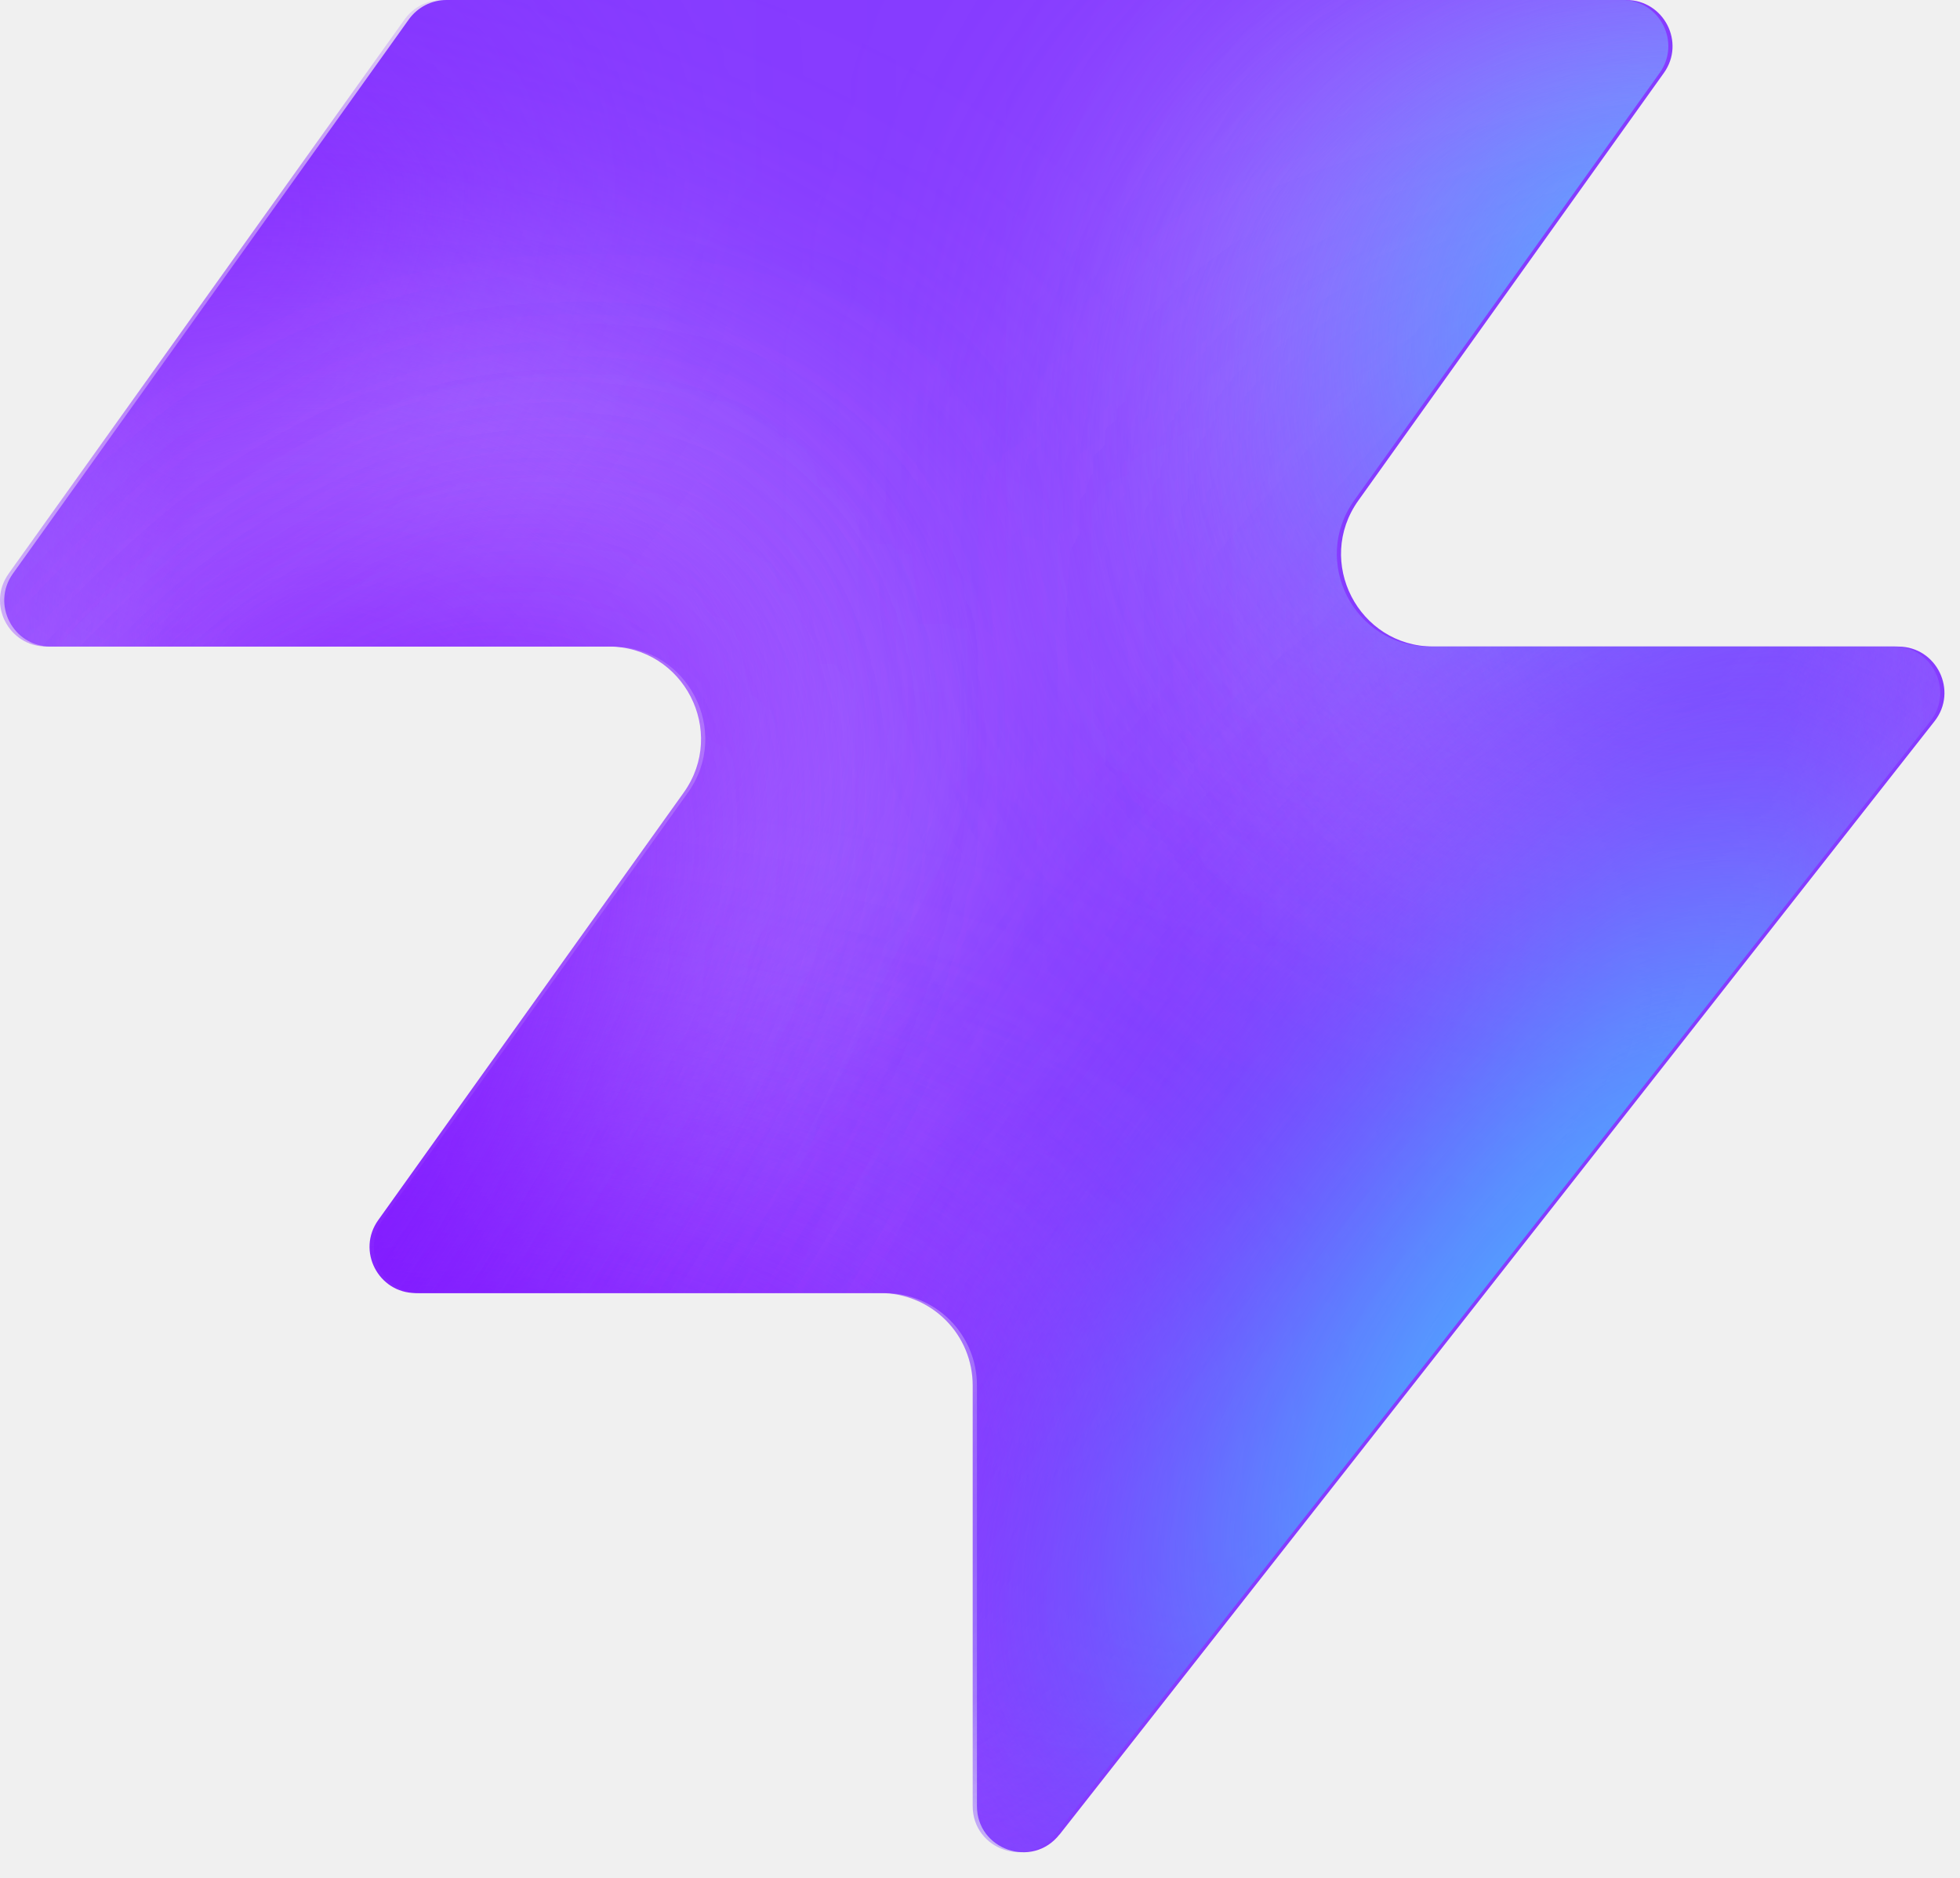
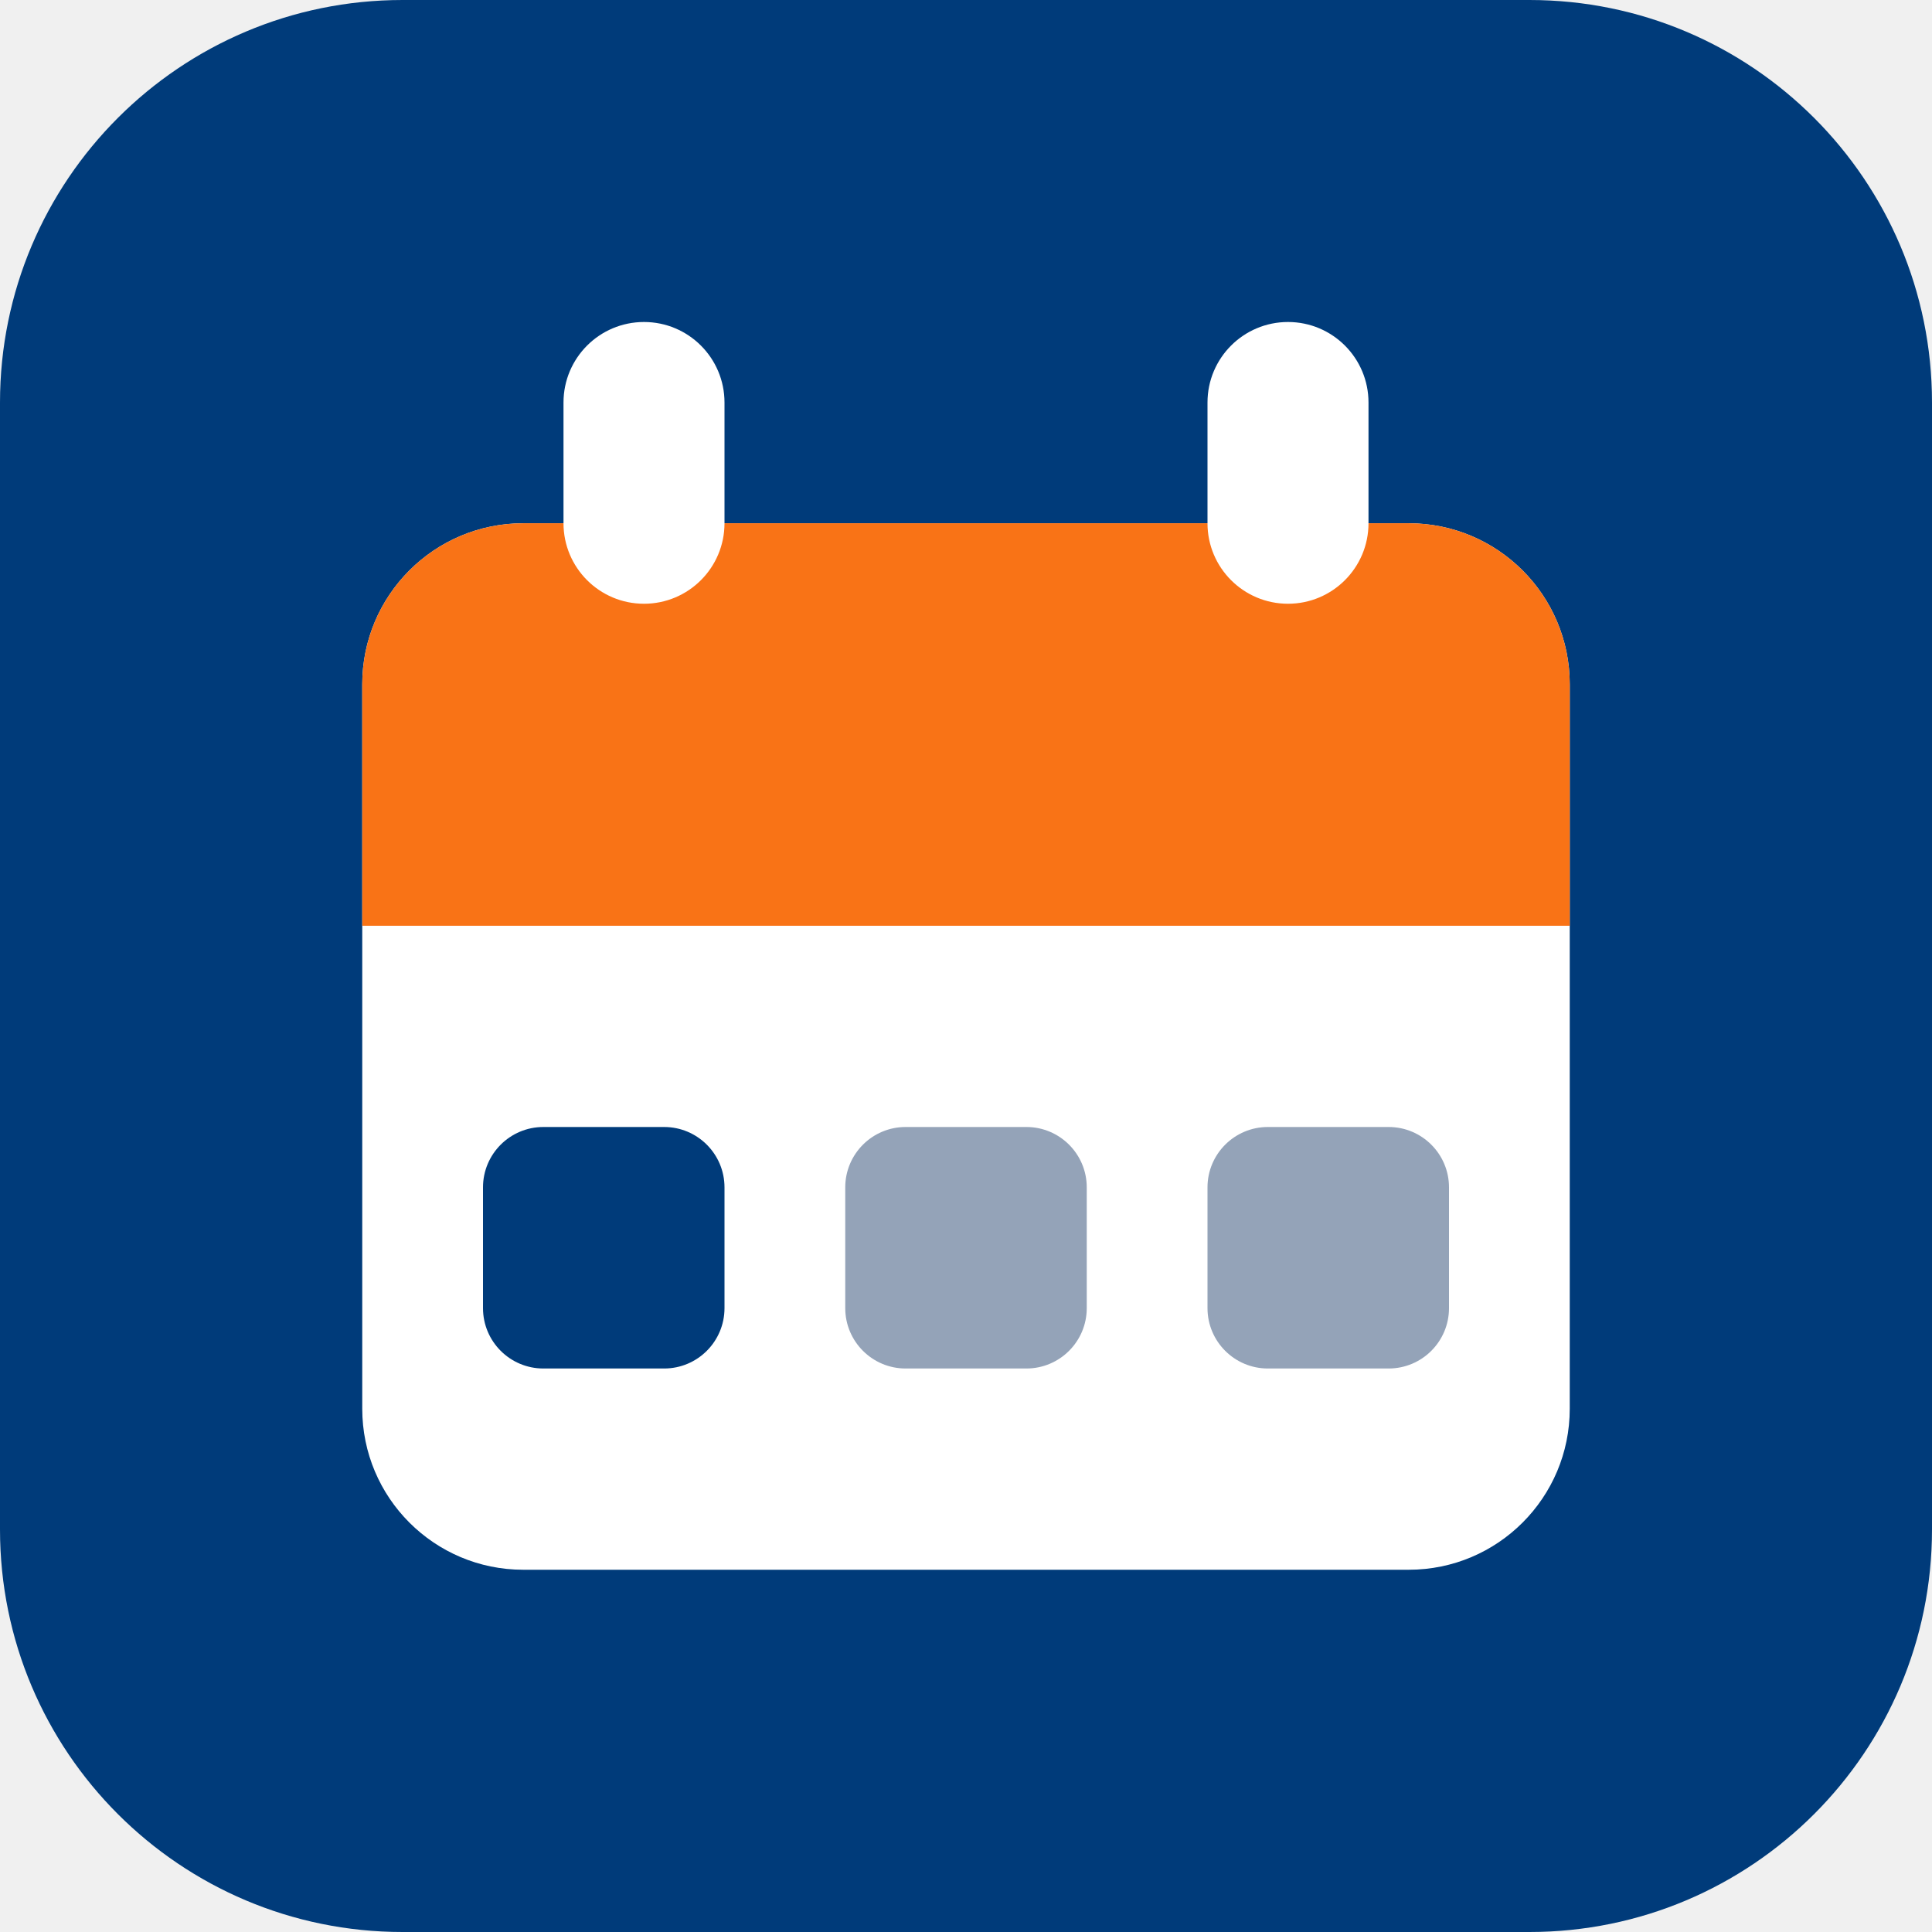
- <svg xmlns="http://www.w3.org/2000/svg" width="48" height="46" fill="none" viewBox="0 0 48 46">
-   <path fill="#863bff" d="M25.946 44.938c-.664.845-2.021.375-2.021-.698V33.937a2.26 2.26 0 0 0-2.262-2.262H10.287c-.92 0-1.456-1.04-.92-1.788l7.48-10.471c1.07-1.497 0-3.578-1.842-3.578H1.237c-.92 0-1.456-1.04-.92-1.788L10.013.474c.214-.297.556-.474.92-.474h28.894c.92 0 1.456 1.04.92 1.788l-7.48 10.471c-1.07 1.498 0 3.579 1.842 3.579h11.377c.943 0 1.473 1.088.89 1.83L25.947 44.94z" style="fill:#863bff;fill:color(display-p3 .525 .23 1);fill-opacity:1" />
-   <mask id="a" width="48" height="46" x="0" y="0" maskUnits="userSpaceOnUse" style="mask-type:alpha">
-     <path fill="#000" d="M25.842 44.938c-.664.844-2.021.375-2.021-.698V33.937a2.26 2.26 0 0 0-2.262-2.262H10.183c-.92 0-1.456-1.04-.92-1.788l7.48-10.471c1.07-1.498 0-3.579-1.842-3.579H1.133c-.92 0-1.456-1.04-.92-1.787L9.91.473c.214-.297.556-.474.92-.474h28.894c.92 0 1.456 1.04.92 1.788l-7.48 10.471c-1.07 1.498 0 3.578 1.842 3.578h11.377c.943 0 1.473 1.088.89 1.832L25.843 44.94z" style="fill:#000;fill-opacity:1" />
-   </mask>
-   <g mask="url(#a)">
-     <g filter="url(#b)">
-       <ellipse cx="5.508" cy="14.704" fill="#ede6ff" rx="5.508" ry="14.704" style="fill:#ede6ff;fill:color(display-p3 .927 .903 1);fill-opacity:1" transform="matrix(.00324 1 1 -.00324 -4.47 31.516)" />
-     </g>
-     <g filter="url(#c)">
-       <ellipse cx="10.399" cy="29.851" fill="#ede6ff" rx="10.399" ry="29.851" style="fill:#ede6ff;fill:color(display-p3 .927 .903 1);fill-opacity:1" transform="matrix(.00324 1 1 -.00324 -39.328 7.883)" />
-     </g>
-     <g filter="url(#d)">
-       <ellipse cx="5.508" cy="30.487" fill="#7e14ff" rx="5.508" ry="30.487" style="fill:#7e14ff;fill:color(display-p3 .492 .077 1);fill-opacity:1" transform="rotate(89.814 -25.913 -14.639)scale(1 -1)" />
-     </g>
-     <g filter="url(#e)">
-       <ellipse cx="5.508" cy="30.599" fill="#7e14ff" rx="5.508" ry="30.599" style="fill:#7e14ff;fill:color(display-p3 .492 .077 1);fill-opacity:1" transform="rotate(89.814 -32.644 -3.334)scale(1 -1)" />
-     </g>
-     <g filter="url(#f)">
-       <ellipse cx="5.508" cy="30.599" fill="#7e14ff" rx="5.508" ry="30.599" style="fill:#7e14ff;fill:color(display-p3 .492 .077 1);fill-opacity:1" transform="matrix(.00324 1 1 -.00324 -34.34 30.47)" />
-     </g>
-     <g filter="url(#g)">
-       <ellipse cx="14.072" cy="22.078" fill="#ede6ff" rx="14.072" ry="22.078" style="fill:#ede6ff;fill:color(display-p3 .927 .903 1);fill-opacity:1" transform="rotate(93.35 24.506 48.493)scale(-1 1)" />
-     </g>
-     <g filter="url(#h)">
-       <ellipse cx="3.47" cy="21.501" fill="#7e14ff" rx="3.47" ry="21.501" style="fill:#7e14ff;fill:color(display-p3 .492 .077 1);fill-opacity:1" transform="rotate(89.009 28.708 47.59)scale(-1 1)" />
-     </g>
-     <g filter="url(#i)">
-       <ellipse cx="3.47" cy="21.501" fill="#7e14ff" rx="3.47" ry="21.501" style="fill:#7e14ff;fill:color(display-p3 .492 .077 1);fill-opacity:1" transform="rotate(89.009 28.708 47.59)scale(-1 1)" />
-     </g>
-     <g filter="url(#j)">
-       <ellipse cx=".387" cy="8.972" fill="#7e14ff" rx="4.407" ry="29.108" style="fill:#7e14ff;fill:color(display-p3 .492 .077 1);fill-opacity:1" transform="rotate(39.51 .387 8.972)" />
-     </g>
-     <g filter="url(#k)">
-       <ellipse cx="47.523" cy="-6.092" fill="#7e14ff" rx="4.407" ry="29.108" style="fill:#7e14ff;fill:color(display-p3 .492 .077 1);fill-opacity:1" transform="rotate(37.892 47.523 -6.092)" />
-     </g>
-     <g filter="url(#l)">
-       <ellipse cx="41.412" cy="6.333" fill="#47bfff" rx="5.971" ry="9.665" style="fill:#47bfff;fill:color(display-p3 .28 .748 1);fill-opacity:1" transform="rotate(37.892 41.412 6.333)" />
-     </g>
-     <g filter="url(#m)">
-       <ellipse cx="-1.879" cy="38.332" fill="#7e14ff" rx="4.407" ry="29.108" style="fill:#7e14ff;fill:color(display-p3 .492 .077 1);fill-opacity:1" transform="rotate(37.892 -1.88 38.332)" />
-     </g>
-     <g filter="url(#n)">
-       <ellipse cx="-1.879" cy="38.332" fill="#7e14ff" rx="4.407" ry="29.108" style="fill:#7e14ff;fill:color(display-p3 .492 .077 1);fill-opacity:1" transform="rotate(37.892 -1.88 38.332)" />
-     </g>
-     <g filter="url(#o)">
-       <ellipse cx="35.651" cy="29.907" fill="#7e14ff" rx="4.407" ry="29.108" style="fill:#7e14ff;fill:color(display-p3 .492 .077 1);fill-opacity:1" transform="rotate(37.892 35.651 29.907)" />
-     </g>
-     <g filter="url(#p)">
-       <ellipse cx="38.418" cy="32.4" fill="#47bfff" rx="5.971" ry="15.297" style="fill:#47bfff;fill:color(display-p3 .28 .748 1);fill-opacity:1" transform="rotate(37.892 38.418 32.4)" />
-     </g>
-   </g>
-   <defs>
-     <filter id="b" width="60.045" height="41.654" x="-19.77" y="16.149" color-interpolation-filters="sRGB" filterUnits="userSpaceOnUse">
-       <feFlood flood-opacity="0" result="BackgroundImageFix" />
-       <feBlend in="SourceGraphic" in2="BackgroundImageFix" result="shape" />
-       <feGaussianBlur result="effect1_foregroundBlur_2002_17158" stdDeviation="7.659" />
-     </filter>
-     <filter id="c" width="90.34" height="51.437" x="-54.613" y="-7.533" color-interpolation-filters="sRGB" filterUnits="userSpaceOnUse">
-       <feFlood flood-opacity="0" result="BackgroundImageFix" />
-       <feBlend in="SourceGraphic" in2="BackgroundImageFix" result="shape" />
-       <feGaussianBlur result="effect1_foregroundBlur_2002_17158" stdDeviation="7.659" />
-     </filter>
-     <filter id="d" width="79.355" height="29.4" x="-49.64" y="2.03" color-interpolation-filters="sRGB" filterUnits="userSpaceOnUse">
-       <feFlood flood-opacity="0" result="BackgroundImageFix" />
-       <feBlend in="SourceGraphic" in2="BackgroundImageFix" result="shape" />
-       <feGaussianBlur result="effect1_foregroundBlur_2002_17158" stdDeviation="4.596" />
-     </filter>
-     <filter id="e" width="79.579" height="29.4" x="-45.045" y="20.029" color-interpolation-filters="sRGB" filterUnits="userSpaceOnUse">
-       <feFlood flood-opacity="0" result="BackgroundImageFix" />
-       <feBlend in="SourceGraphic" in2="BackgroundImageFix" result="shape" />
-       <feGaussianBlur result="effect1_foregroundBlur_2002_17158" stdDeviation="4.596" />
-     </filter>
-     <filter id="f" width="79.579" height="29.4" x="-43.513" y="21.178" color-interpolation-filters="sRGB" filterUnits="userSpaceOnUse">
-       <feFlood flood-opacity="0" result="BackgroundImageFix" />
-       <feBlend in="SourceGraphic" in2="BackgroundImageFix" result="shape" />
-       <feGaussianBlur result="effect1_foregroundBlur_2002_17158" stdDeviation="4.596" />
-     </filter>
-     <filter id="g" width="74.749" height="58.852" x="15.756" y="-17.901" color-interpolation-filters="sRGB" filterUnits="userSpaceOnUse">
-       <feFlood flood-opacity="0" result="BackgroundImageFix" />
-       <feBlend in="SourceGraphic" in2="BackgroundImageFix" result="shape" />
-       <feGaussianBlur result="effect1_foregroundBlur_2002_17158" stdDeviation="7.659" />
-     </filter>
-     <filter id="h" width="61.377" height="25.362" x="23.548" y="2.284" color-interpolation-filters="sRGB" filterUnits="userSpaceOnUse">
-       <feFlood flood-opacity="0" result="BackgroundImageFix" />
-       <feBlend in="SourceGraphic" in2="BackgroundImageFix" result="shape" />
-       <feGaussianBlur result="effect1_foregroundBlur_2002_17158" stdDeviation="4.596" />
-     </filter>
-     <filter id="i" width="61.377" height="25.362" x="23.548" y="2.284" color-interpolation-filters="sRGB" filterUnits="userSpaceOnUse">
-       <feFlood flood-opacity="0" result="BackgroundImageFix" />
-       <feBlend in="SourceGraphic" in2="BackgroundImageFix" result="shape" />
-       <feGaussianBlur result="effect1_foregroundBlur_2002_17158" stdDeviation="4.596" />
-     </filter>
-     <filter id="j" width="56.045" height="63.649" x="-27.636" y="-22.853" color-interpolation-filters="sRGB" filterUnits="userSpaceOnUse">
-       <feFlood flood-opacity="0" result="BackgroundImageFix" />
-       <feBlend in="SourceGraphic" in2="BackgroundImageFix" result="shape" />
-       <feGaussianBlur result="effect1_foregroundBlur_2002_17158" stdDeviation="4.596" />
-     </filter>
-     <filter id="k" width="54.814" height="64.646" x="20.116" y="-38.415" color-interpolation-filters="sRGB" filterUnits="userSpaceOnUse">
-       <feFlood flood-opacity="0" result="BackgroundImageFix" />
-       <feBlend in="SourceGraphic" in2="BackgroundImageFix" result="shape" />
-       <feGaussianBlur result="effect1_foregroundBlur_2002_17158" stdDeviation="4.596" />
-     </filter>
-     <filter id="l" width="33.541" height="35.313" x="24.641" y="-11.323" color-interpolation-filters="sRGB" filterUnits="userSpaceOnUse">
-       <feFlood flood-opacity="0" result="BackgroundImageFix" />
-       <feBlend in="SourceGraphic" in2="BackgroundImageFix" result="shape" />
-       <feGaussianBlur result="effect1_foregroundBlur_2002_17158" stdDeviation="4.596" />
-     </filter>
-     <filter id="m" width="54.814" height="64.646" x="-29.286" y="6.009" color-interpolation-filters="sRGB" filterUnits="userSpaceOnUse">
-       <feFlood flood-opacity="0" result="BackgroundImageFix" />
-       <feBlend in="SourceGraphic" in2="BackgroundImageFix" result="shape" />
-       <feGaussianBlur result="effect1_foregroundBlur_2002_17158" stdDeviation="4.596" />
-     </filter>
-     <filter id="n" width="54.814" height="64.646" x="-29.286" y="6.009" color-interpolation-filters="sRGB" filterUnits="userSpaceOnUse">
-       <feFlood flood-opacity="0" result="BackgroundImageFix" />
-       <feBlend in="SourceGraphic" in2="BackgroundImageFix" result="shape" />
-       <feGaussianBlur result="effect1_foregroundBlur_2002_17158" stdDeviation="4.596" />
-     </filter>
-     <filter id="o" width="54.814" height="64.646" x="8.244" y="-2.416" color-interpolation-filters="sRGB" filterUnits="userSpaceOnUse">
-       <feFlood flood-opacity="0" result="BackgroundImageFix" />
-       <feBlend in="SourceGraphic" in2="BackgroundImageFix" result="shape" />
-       <feGaussianBlur result="effect1_foregroundBlur_2002_17158" stdDeviation="4.596" />
-     </filter>
-     <filter id="p" width="39.409" height="43.623" x="18.713" y="10.588" color-interpolation-filters="sRGB" filterUnits="userSpaceOnUse">
-       <feFlood flood-opacity="0" result="BackgroundImageFix" />
-       <feBlend in="SourceGraphic" in2="BackgroundImageFix" result="shape" />
-       <feGaussianBlur result="effect1_foregroundBlur_2002_17158" stdDeviation="4.596" />
-     </filter>
-   </defs>
+ <svg xmlns="http://www.w3.org/2000/svg" viewBox="0 0 48 48">
+   <rect width="48" height="48" rx="10" fill="#003b7a" />
+   <rect x="9" y="13" width="30" height="26" rx="4" fill="#ffffff" />
+   <path d="M9 17a4 4 0 0 1 4-4h22a4 4 0 0 1 4 4v6H9z" fill="#f97316" />
+   <rect x="14" y="8" width="4" height="7" rx="2" fill="#ffffff" />
+   <rect x="30" y="8" width="4" height="7" rx="2" fill="#ffffff" />
+   <rect x="12" y="28" width="6" height="6" rx="1.5" fill="#003b7a" />
+   <rect x="21" y="28" width="6" height="6" rx="1.5" fill="#94a3b8" />
+   <rect x="30" y="28" width="6" height="6" rx="1.5" fill="#94a3b8" />
</svg>
